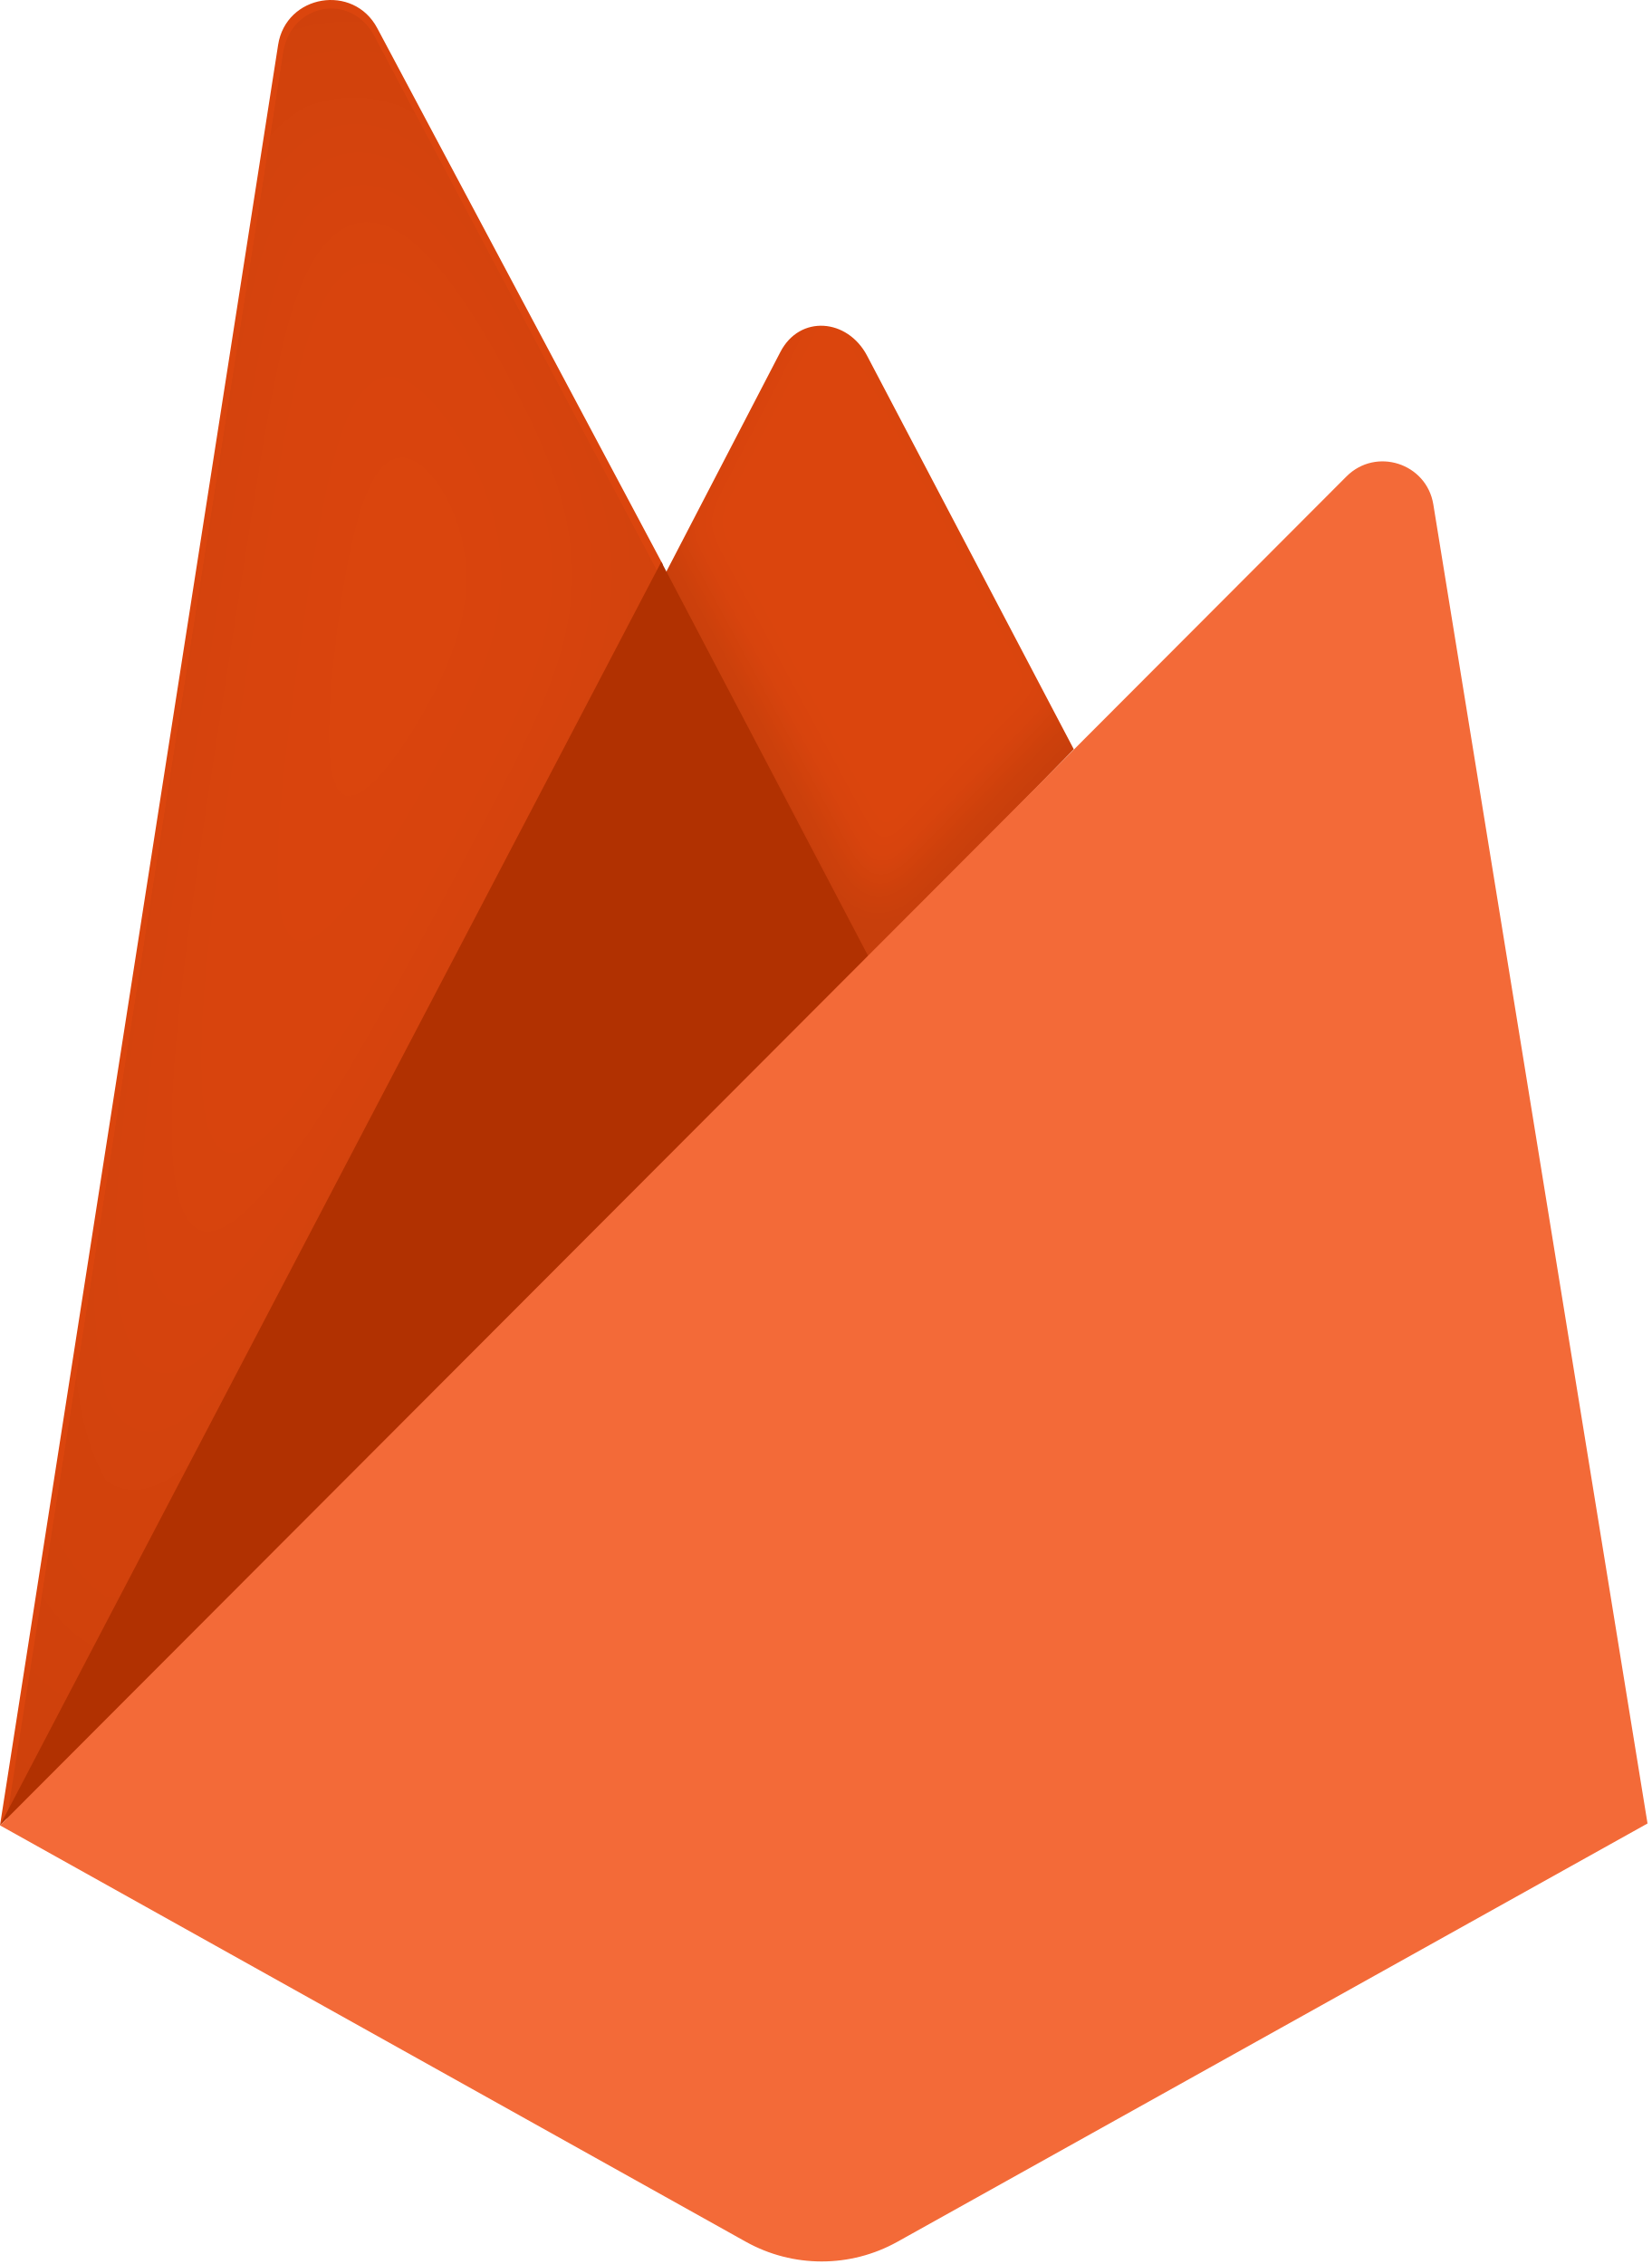
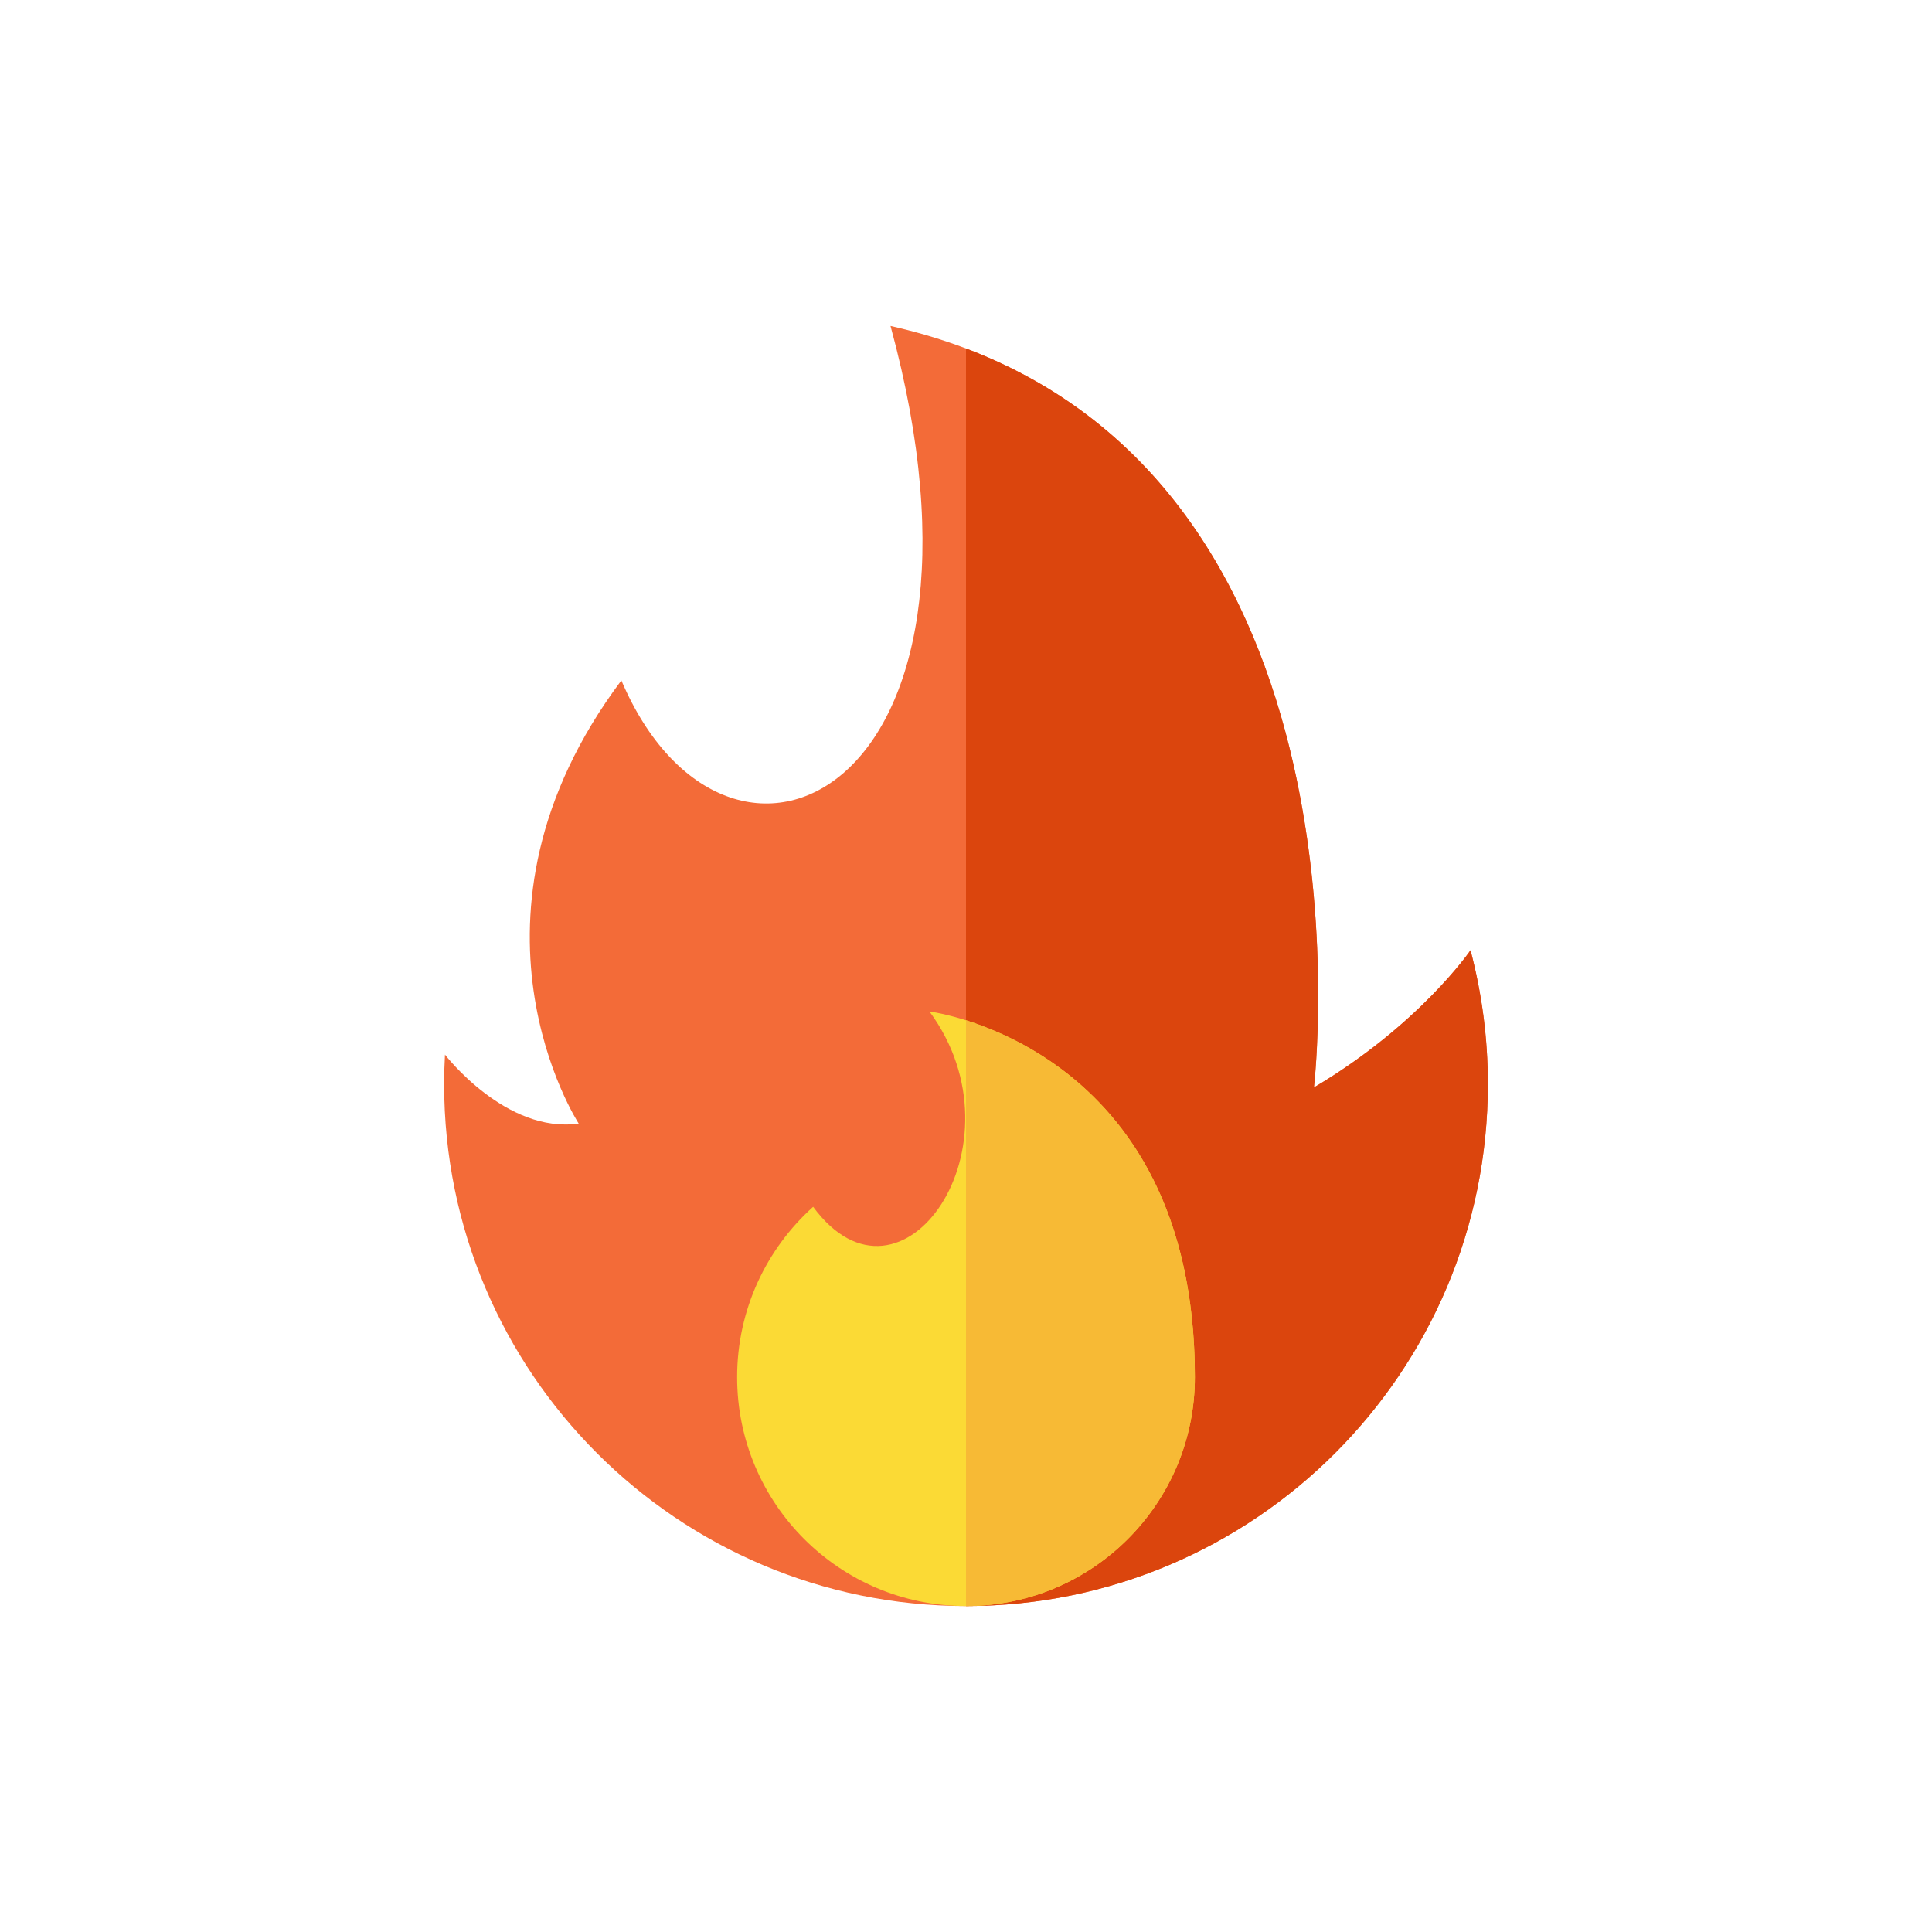
- <svg xmlns="http://www.w3.org/2000/svg" xmlns:xlink="http://www.w3.org/1999/xlink" width="256px" height="351px" viewBox="0 0 256 351" version="1.1">
-   <defs>
-     <path d="M1.253 280.732L2.858 277.601 102.211 89.083 58.061 5.608C54.392-1.283 45.074 0.474 43.87 8.188L1.253 280.732Z" id="path-1" />
-     <filter x="-50%" y="-50%" width="200%" height="200%" id="filter-2">
-       <feGaussianBlur stdDeviation="17.5" in="SourceAlpha" result="shadowBlurInner1" />
-       <feOffset dx="0" dy="0" in="shadowBlurInner1" result="shadowOffsetInner1" />
-       <feComposite in="shadowOffsetInner1" in2="SourceAlpha" operator="arithmetic" k2="-1" k3="1" result="shadowInnerInner1" />
-       <feColorMatrix values="0 0 0 0 0   0 0 0 0 0   0 0 0 0 0  0 0 0 0.06 0" type="matrix" in="shadowInnerInner1" />
-     </filter>
-     <path d="M134.417 148.974L166.456 116.162 134.417 55.155C131.375 49.364 123.984 48.757 120.974 54.565L103.269 88.674 102.739 90.418 134.417 148.974Z" id="path-3" />
-     <filter x="-50%" y="-50%" width="200%" height="200%" id="filter-4">
-       <feGaussianBlur stdDeviation="3.5" in="SourceAlpha" result="shadowBlurInner1" />
-       <feOffset dx="1" dy="-9" in="shadowBlurInner1" result="shadowOffsetInner1" />
-       <feComposite in="shadowOffsetInner1" in2="SourceAlpha" operator="arithmetic" k2="-1" k3="1" result="shadowInnerInner1" />
-       <feColorMatrix values="0 0 0 0 0   0 0 0 0 0   0 0 0 0 0  0 0 0 0.09 0" type="matrix" in="shadowInnerInner1" />
-     </filter>
-   </defs>
-   <path d="M0 282.998L2.123 280.026 102.527 89.512 102.739 87.495 58.479 4.358C54.771-2.606 44.331-0.845 43.114 6.951L0 282.998Z" fill="#DB450D" />
-   <use fill="#DB450D" fill-rule="evenodd" xlink:href="#path-1" />
-   <use fill="black" fill-opacity="1" filter="url(#filter-2)" xlink:href="#path-1" />
-   <use fill="#DB450D" fill-rule="evenodd" xlink:href="#path-3" />
-   <use fill="black" fill-opacity="1" filter="url(#filter-4)" xlink:href="#path-3" />
-   <polygon fill="#B13101" points="0 282.998 0.962 282.03 4.458 280.61 132.935 152.61 134.563 148.179 102.513 87.105" />
-   <path d="M139.121 347.551L255.396 282.704 222.192 78.209C221.153 71.811 213.304 69.282 208.724 73.869L0 282.998 115.608 347.546C122.915 351.625 131.813 351.627 139.121 347.551M254.354 282.16L221.402 79.218C220.371 72.868 213.844 70.241 209.299 74.794L1.289 282.601 115.628 346.509C122.879 350.558 131.709 350.56 138.962 346.515L254.354 282.16Z" fill="#F36A38" />
+ <svg xmlns="http://www.w3.org/2000/svg" viewBox="0 0 512 512">
+   <path d="M389.699 251.826s-13.403 19.689-41.493 36.356c0 0 20.344-171.938-112.212-201.8 33.962 124.643-43.199 159.794-71.326 93.943-46.971 62.713-11.307 117.427-11.307 117.427-19.26 2.775-35.439-18.267-35.439-18.267-.145 2.592-.225 5.202-.225 7.83 0 76.383 61.921 138.303 138.303 138.303s138.303-61.921 138.303-138.303c0-12.27-1.605-24.163-4.604-35.489z" fill="#f36b38" />
+   <path d="M389.699 251.826s-13.403 19.689-41.493 36.356c0 0 18.22-154.012-92.206-195.825v333.261c76.383 0 138.303-61.921 138.303-138.303 0-12.27-1.605-24.163-4.604-35.489z" fill="#db450d" />
+   <path d="M316.654 364.964c0 33.498-27.156 60.654-60.654 60.654s-60.654-27.156-60.654-60.654c0-17.93 7.78-34.042 20.147-45.146 23.451 31.86 56.87-16.469 30.826-51.761 0-.001 70.335 8.813 70.335 96.907z" fill="#fbda35" />
+   <path d="M256 270.385v155.232c33.498 0 60.654-27.156 60.654-60.654 0-67.563-41.371-88.492-60.654-94.578z" fill="#f7ba35" />
</svg>
